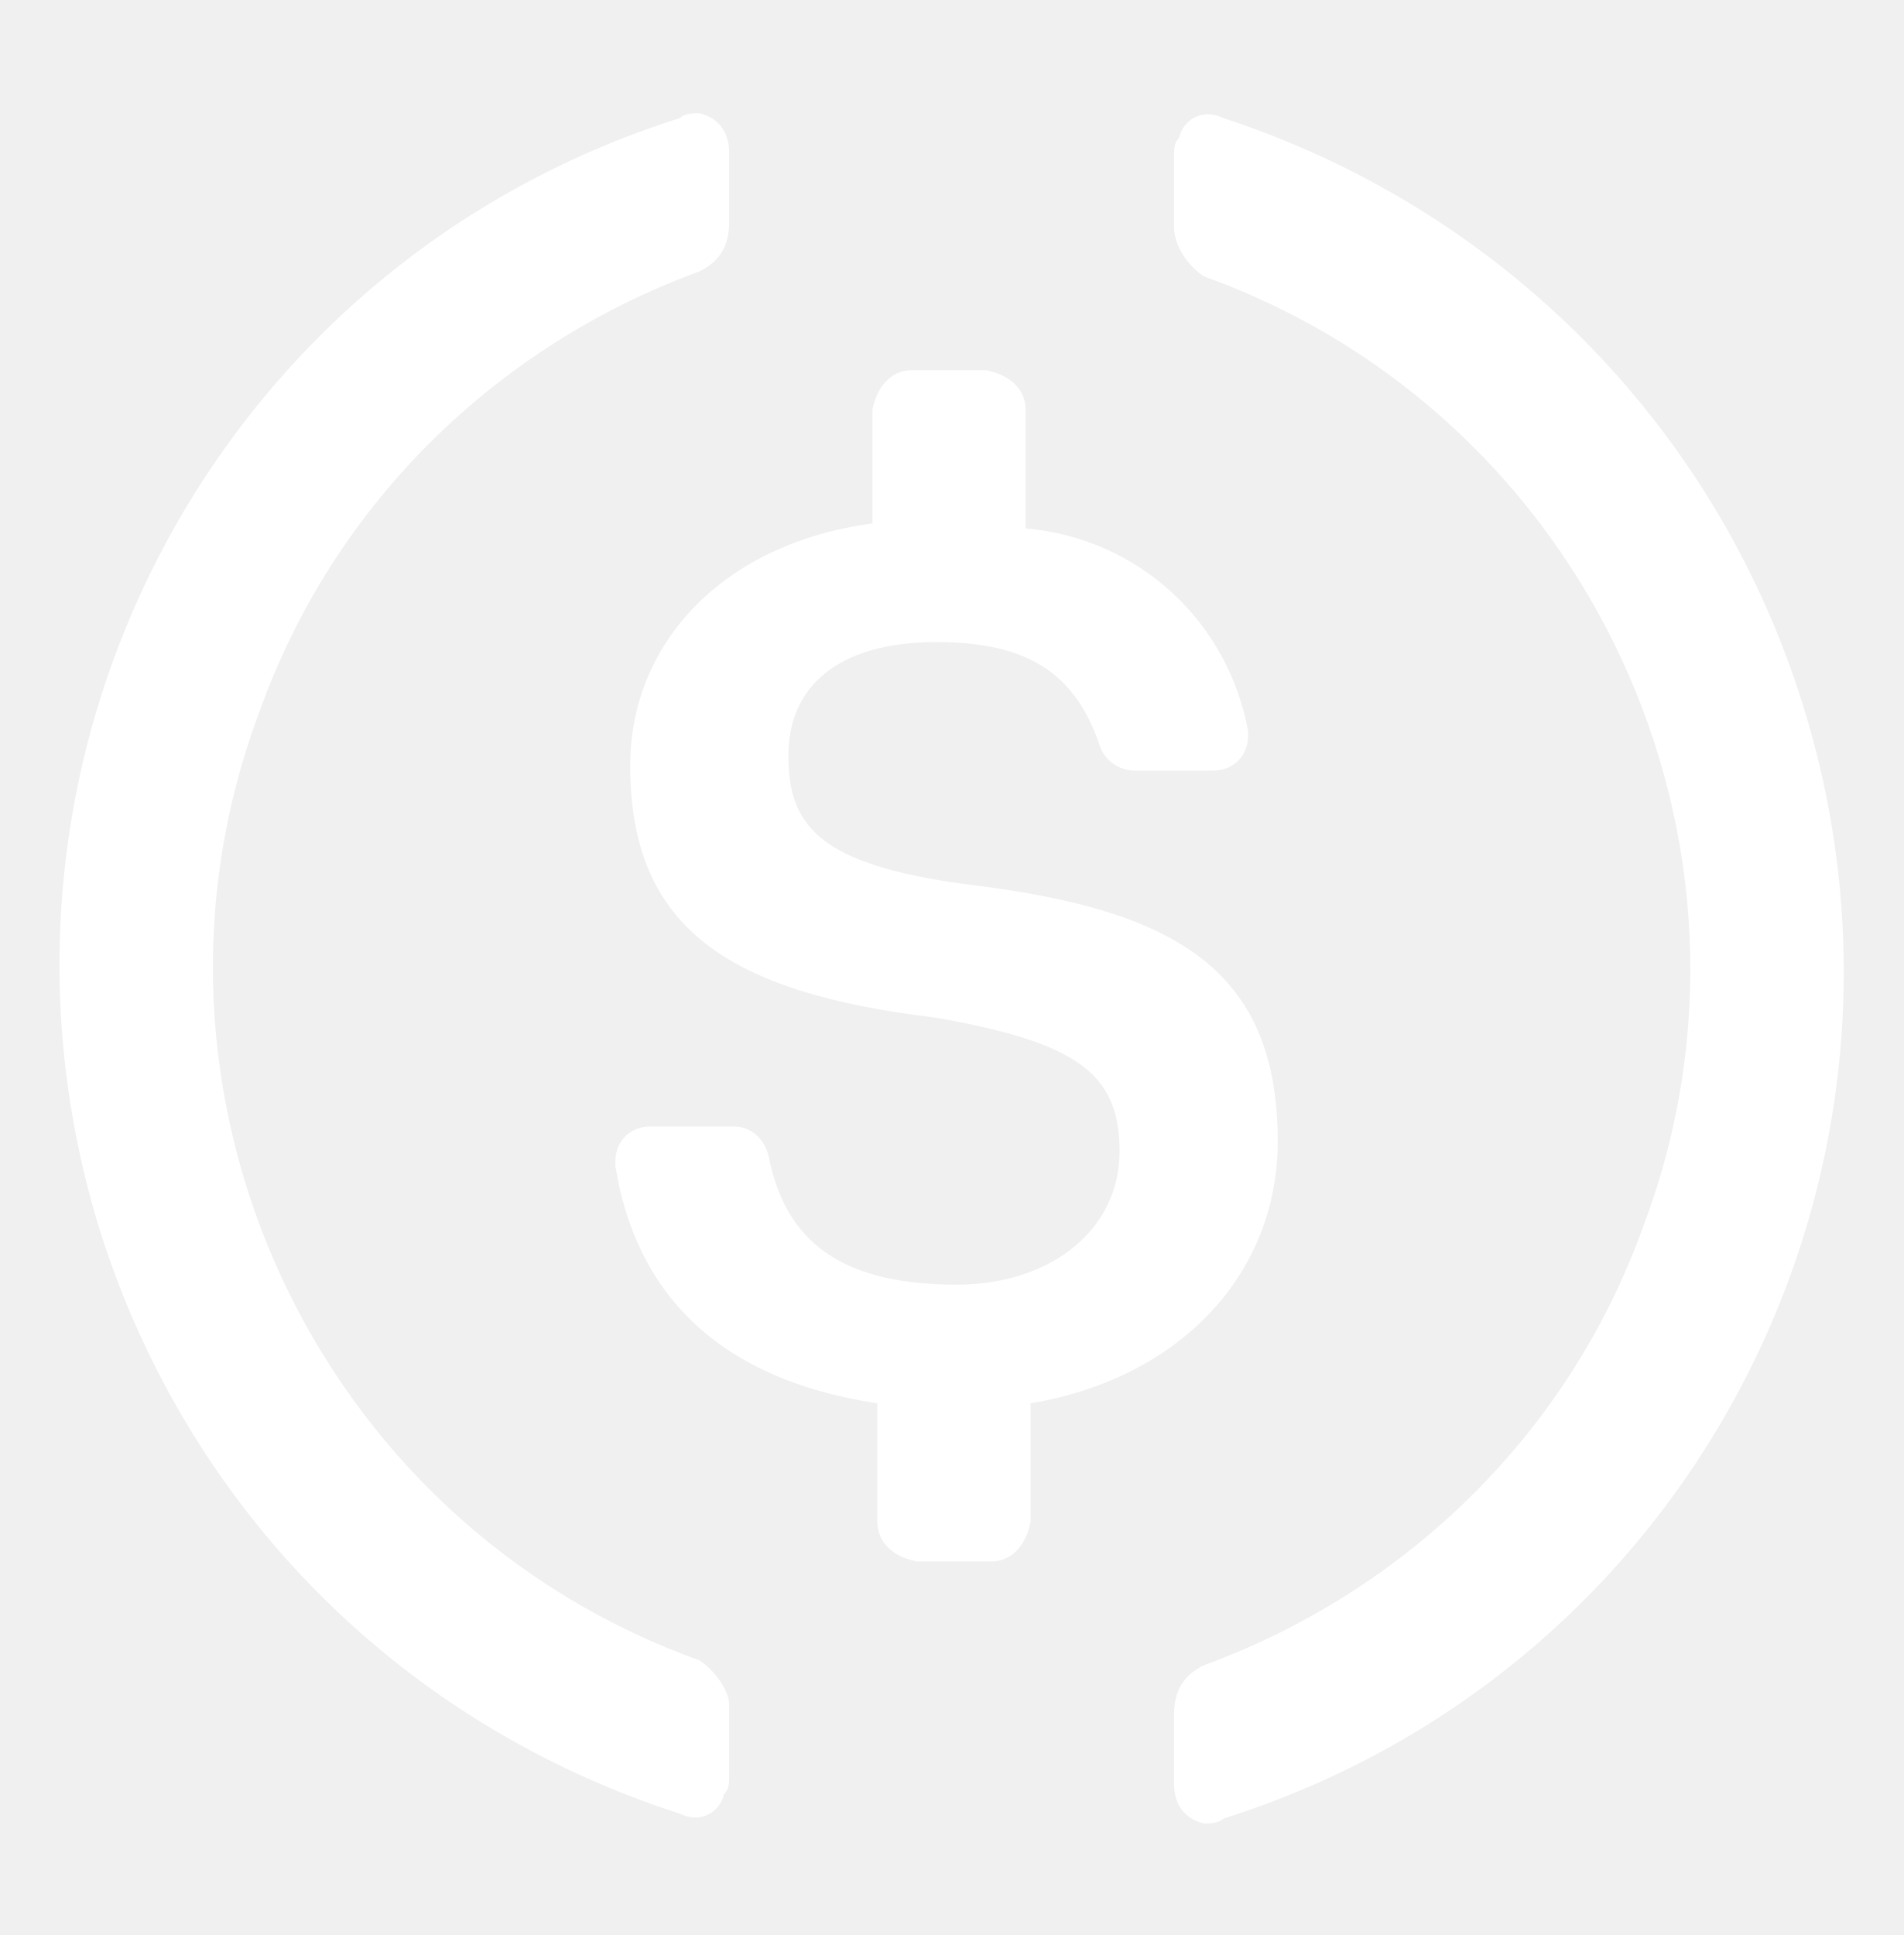
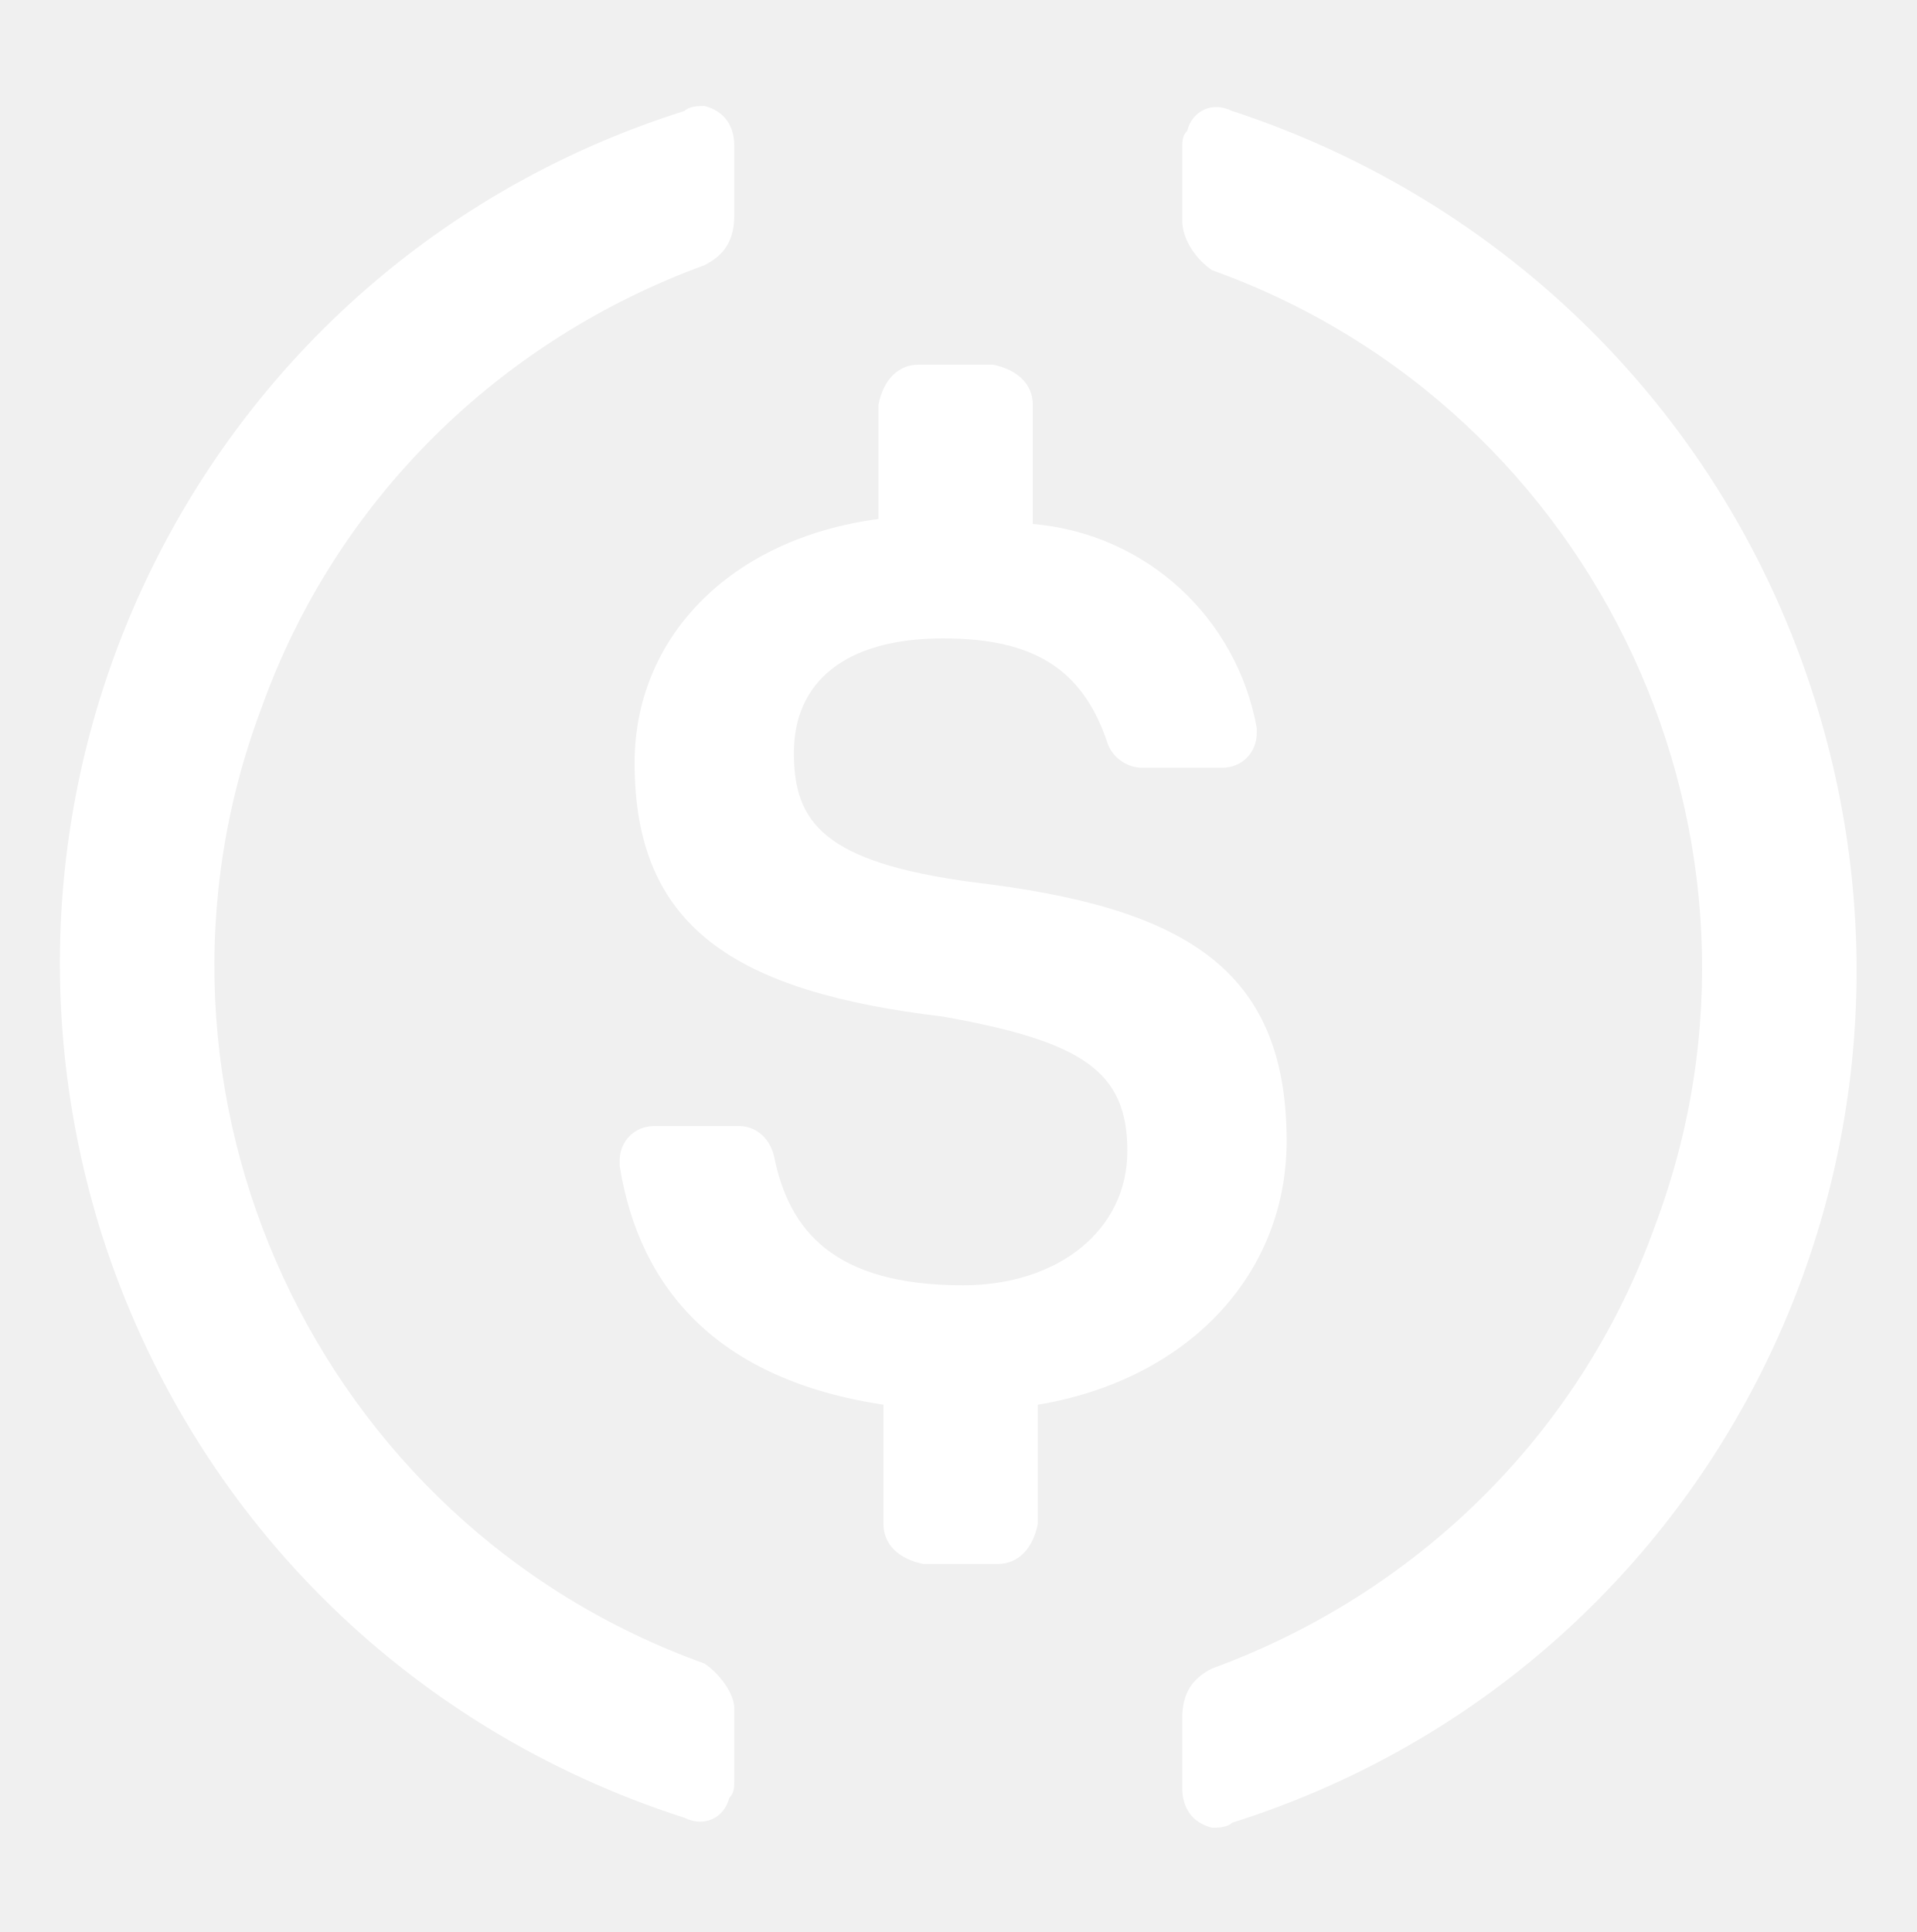
- <svg xmlns="http://www.w3.org/2000/svg" width="60" height="61" viewBox="0 0 120 121" fill="none">
+ <svg xmlns="http://www.w3.org/2000/svg" width="120" height="121" viewBox="0 0 120 121" fill="none">
  <path fill-rule="evenodd" clip-rule="evenodd" d="M16.369 44.347C7.33 68.345 19.797 95.459 44.106 104.185C45.041 104.809 45.975 106.055 45.975 106.99V111.354C45.975 111.977 45.975 112.289 45.664 112.6C45.352 113.847 44.106 114.47 42.859 113.847C25.406 108.237 12.005 94.835 6.395 77.383C-2.954 47.776 13.252 16.299 42.859 6.949C43.171 6.638 43.794 6.638 44.106 6.638C45.352 6.949 45.975 7.884 45.975 9.131V13.494C45.975 15.052 45.352 15.987 44.106 16.61C31.328 21.285 21.043 31.258 16.369 44.347ZM74.336 8.196C74.647 6.949 75.894 6.326 77.141 6.949C94.282 12.559 107.995 25.96 113.605 43.724C122.954 73.331 106.748 104.809 77.141 114.159C76.829 114.47 76.206 114.47 75.894 114.47C74.647 114.159 74.025 113.224 74.025 111.977V107.614C74.025 106.055 74.647 105.12 75.894 104.497C88.672 99.822 98.957 89.85 103.631 76.76C112.67 52.762 100.203 25.648 75.894 16.922C74.959 16.299 74.025 15.052 74.025 13.806V9.443C74.025 8.819 74.025 8.508 74.336 8.196ZM60.927 55.254C74.017 56.812 80.561 60.552 80.561 71.459C80.561 79.874 74.329 86.419 64.979 87.978V95.457C64.667 97.015 63.732 97.95 62.485 97.95H57.81C56.252 97.638 55.318 96.704 55.318 95.457V87.978C45.033 86.419 40.046 80.809 38.8 73.018V72.706C38.8 71.459 39.735 70.524 40.981 70.524H46.28C47.215 70.524 48.15 71.148 48.461 72.394C49.396 77.069 52.201 80.498 60.304 80.498C66.225 80.498 70.589 77.07 70.589 72.083C70.589 67.096 67.784 65.227 59.057 63.669C45.968 62.11 39.735 58.059 39.735 47.774C39.735 39.982 45.656 33.749 55.006 32.503V25.335C55.318 23.776 56.252 22.841 57.499 22.841H62.174C63.732 23.153 64.667 24.088 64.667 25.335V32.815C71.835 33.438 77.445 38.736 78.691 45.592V45.904C78.691 47.15 77.756 48.085 76.51 48.085H71.524C70.589 48.085 69.654 47.462 69.342 46.527C67.784 41.852 64.667 39.982 59.057 39.982C52.825 39.982 49.708 42.786 49.708 47.15C49.708 51.514 51.578 54.007 60.927 55.254Z" fill="white" />
</svg>
